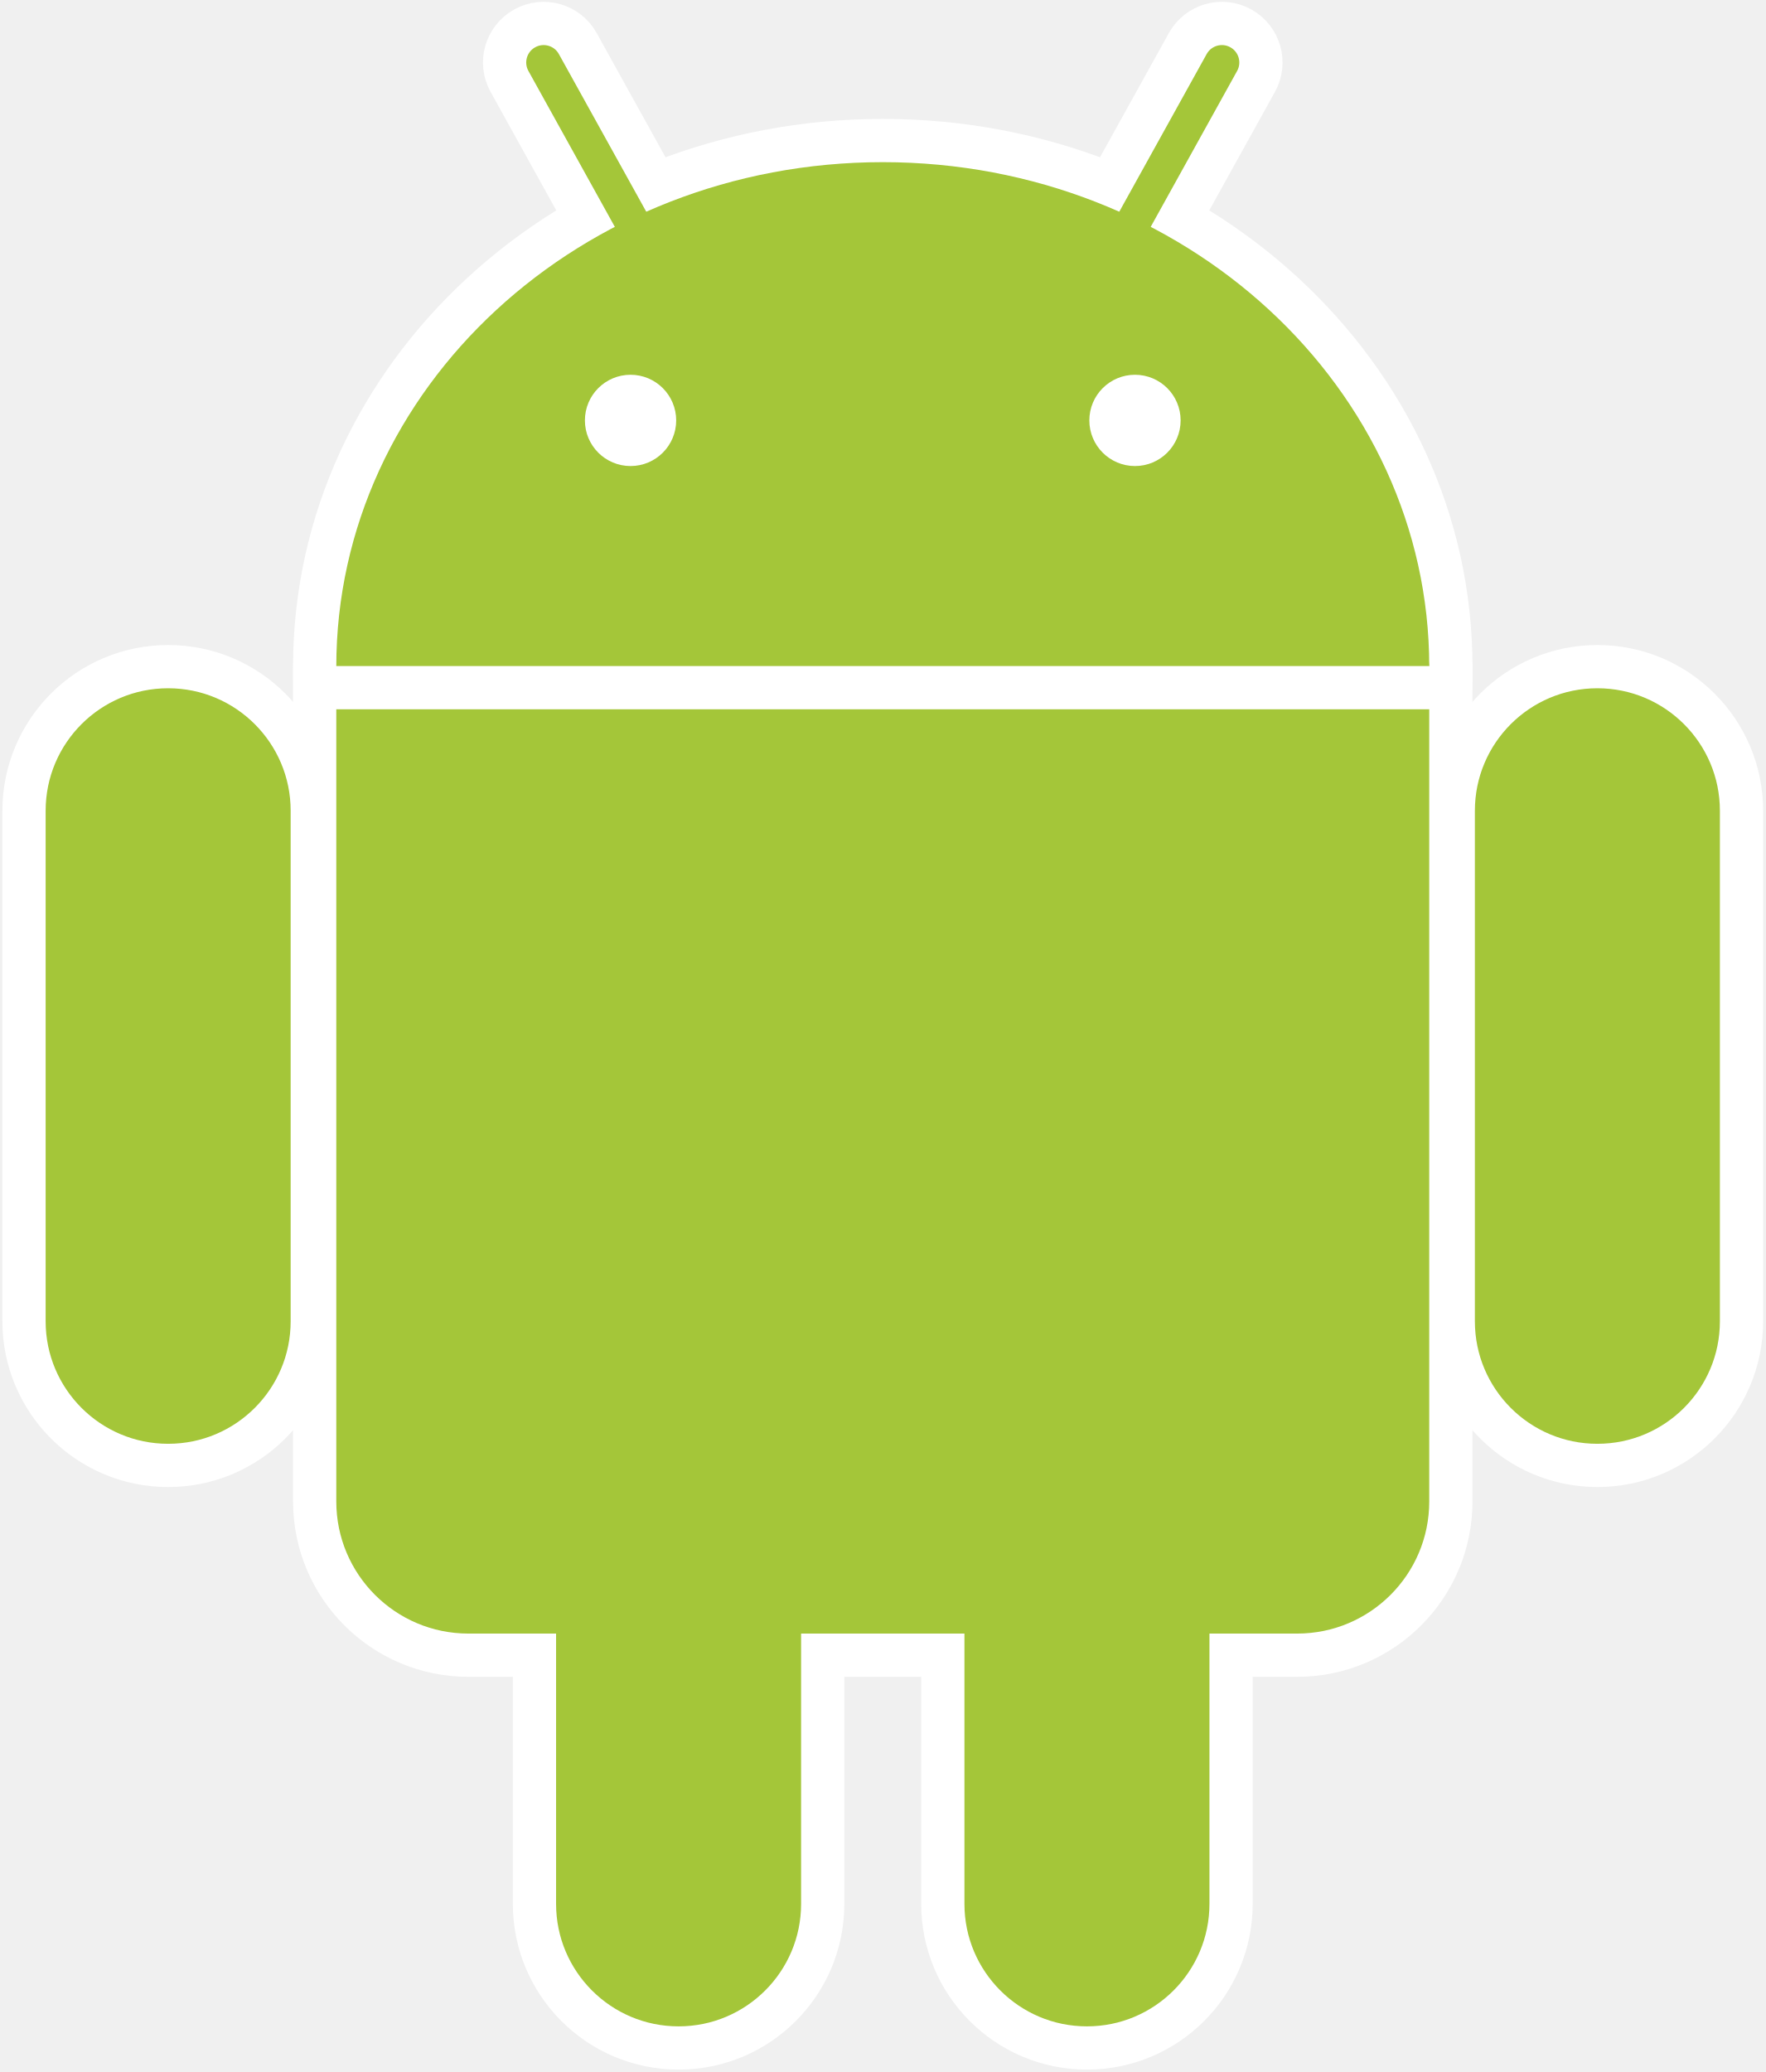
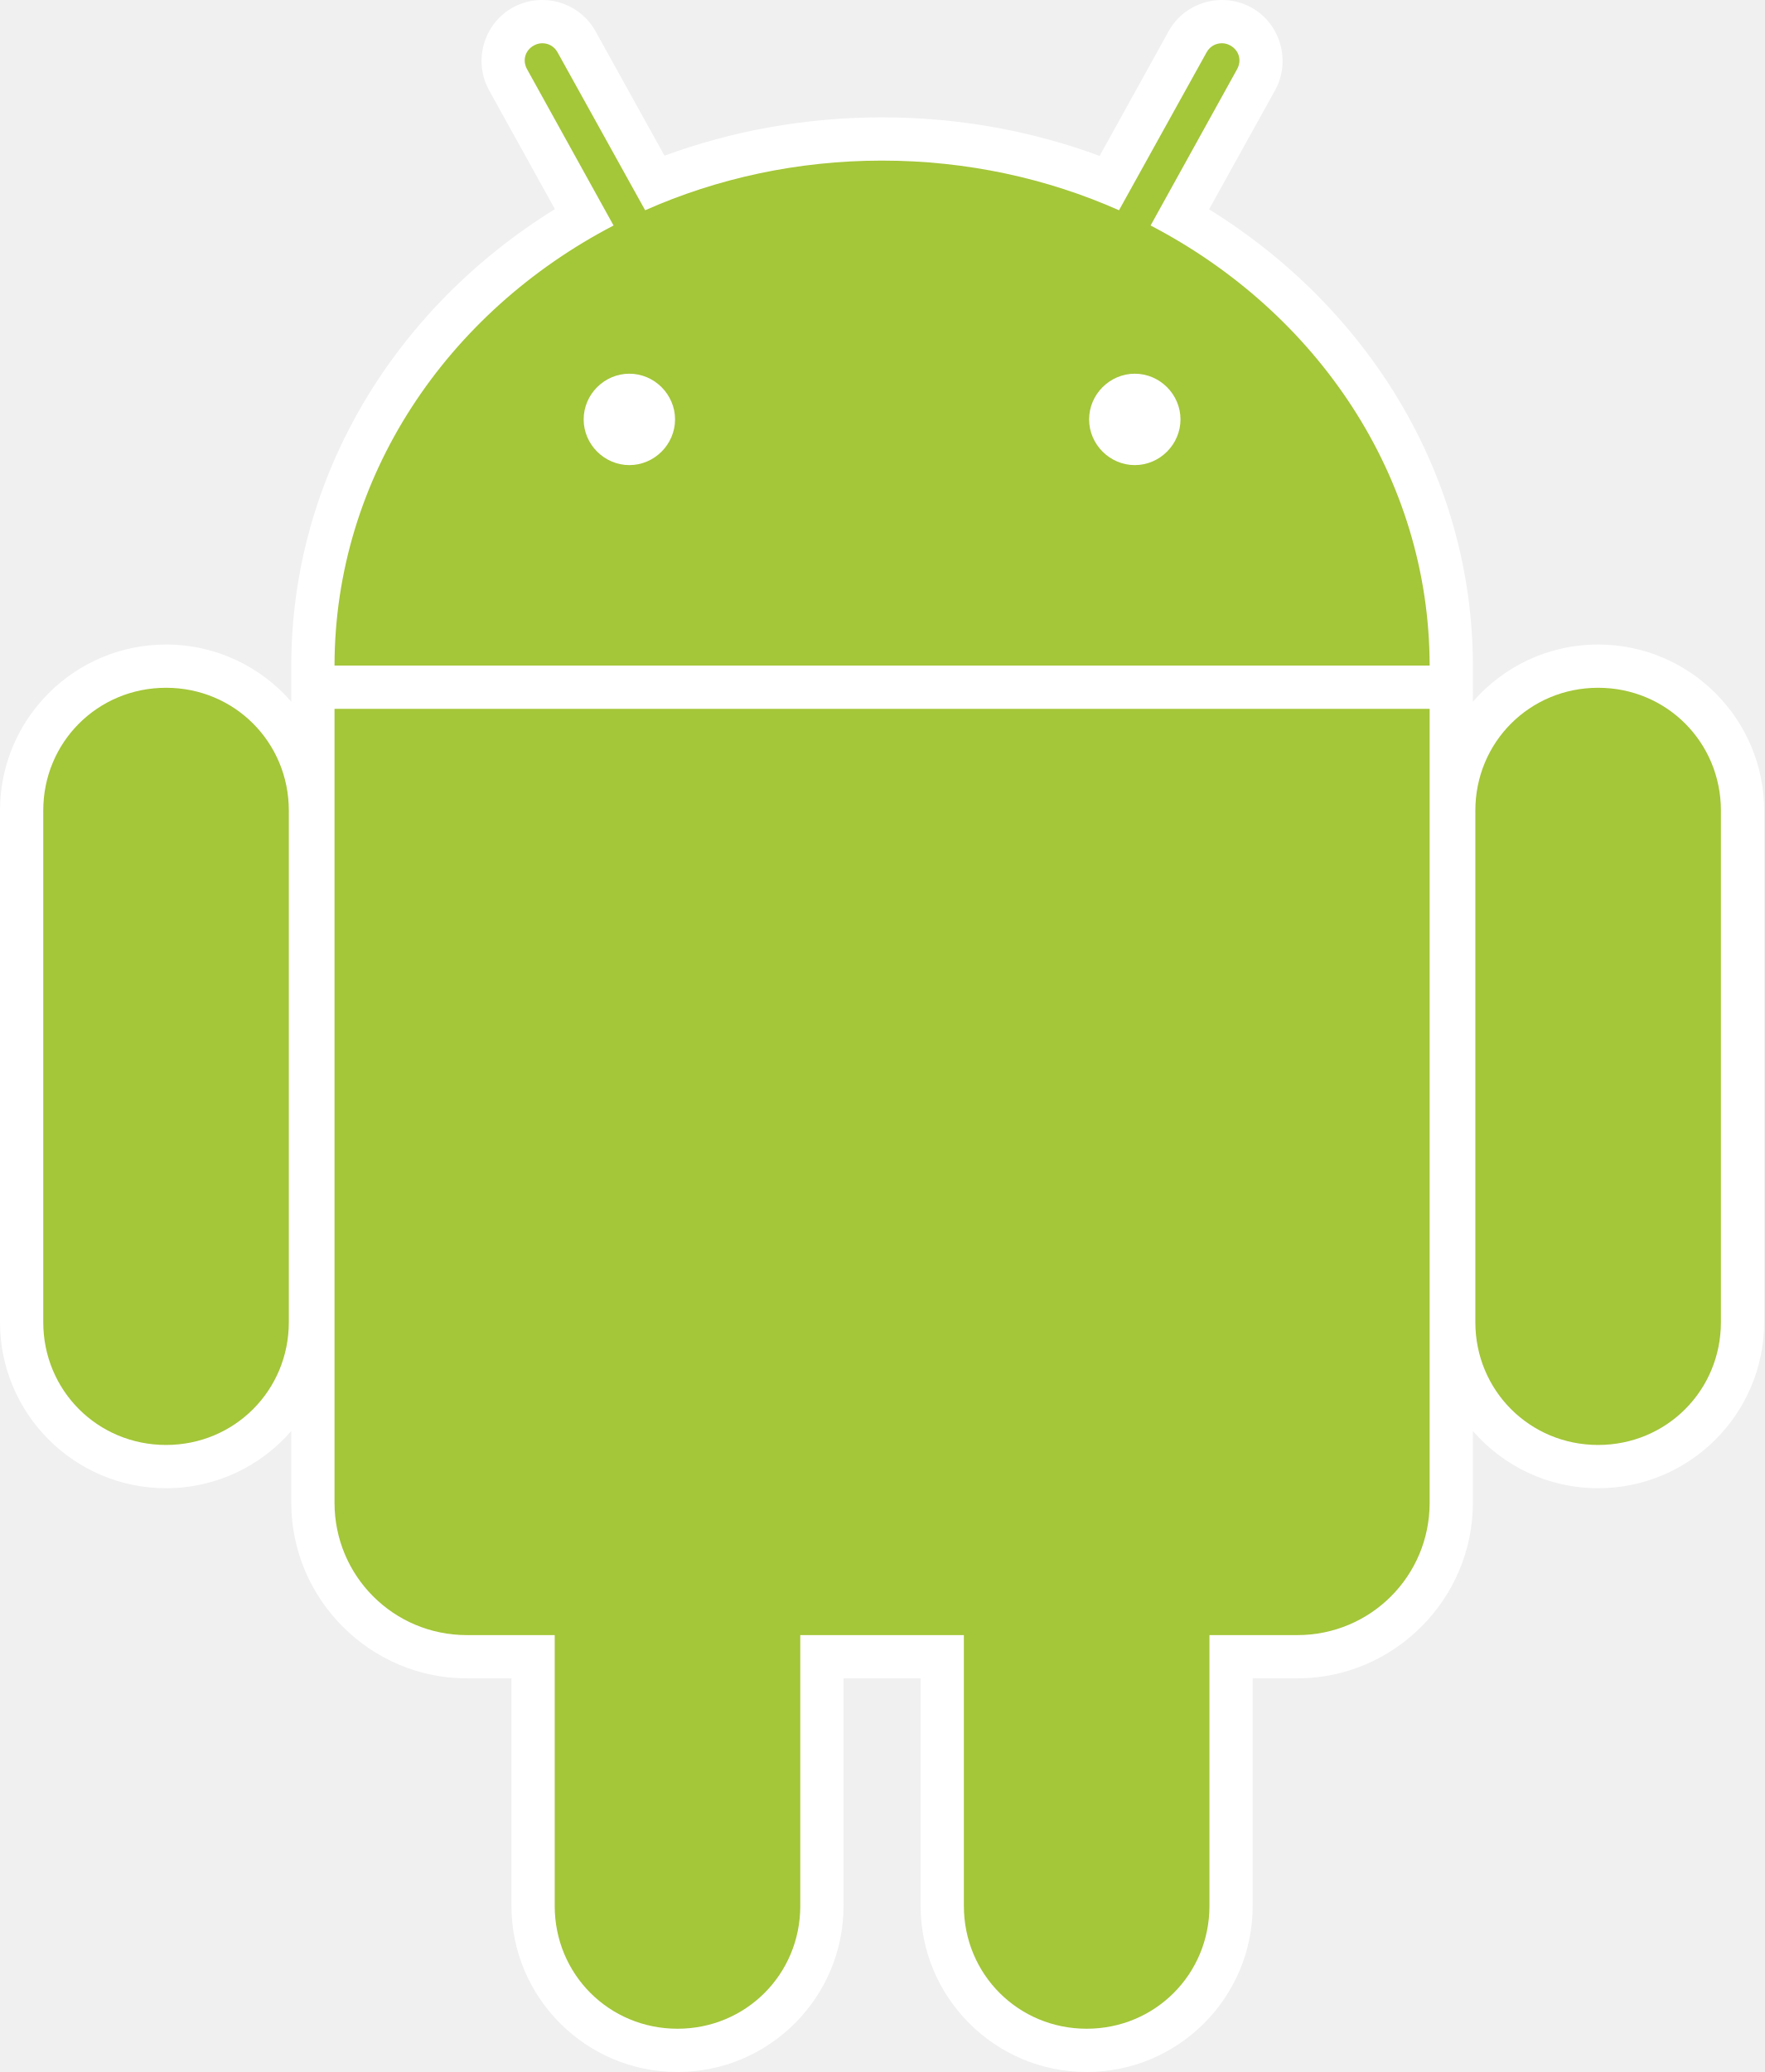
- <svg xmlns="http://www.w3.org/2000/svg" xmlns:xlink="http://www.w3.org/1999/xlink" viewBox="-147 -70 294 345">
-   <g fill="#a4c639">
-     <use stroke-width="14.4" xlink:href="#b" stroke="#FFF" />
-     <use xlink:href="#a" transform="scale(-1,1)" />
-     <g id="a" stroke="#FFF" stroke-width="7.2">
-       <rect rx="6.5" transform="rotate(29)" height="86" width="13" y="-86" x="14" />
-       <rect id="c" rx="24" height="133" width="48" y="41" x="-143" />
-       <use y="97" x="85" xlink:href="#c" />
-     </g>
-     <g id="b">
-       <ellipse cy="41" rx="91" ry="84" />
-       <rect rx="22" height="182" width="182" y="20" x="-91" />
-     </g>
-   </g>
-   <g stroke="#FFF" stroke-width="7.2" fill="#FFF">
-     <path d="m-95 44.5h190" />
-     <circle cx="-42" r="4" />
-     <circle cx="42" r="4" />
+ <svg xmlns="http://www.w3.org/2000/svg" width="297.16" height="348.94" id="svg4948" version="1.1">
+   <defs id="defs4950" />
+   <g id="layer1" transform="translate(0,-703.4221)">
+     <path style="font-size:medium;font-style:normal;font-variant:normal;font-weight:normal;font-stretch:normal;text-indent:0;text-align:start;text-decoration:none;line-height:normal;letter-spacing:normal;word-spacing:normal;text-transform:none;direction:ltr;block-progression:tb;writing-mode:lr-tb;text-anchor:start;baseline-shift:baseline;color:#000000;fill:#ffffff;fill-opacity:1;fill-rule:nonzero;stroke:none;stroke-width:7.2;marker:none;visibility:visible;display:inline;overflow:visible;enable-background:accumulate;font-family:Sans;-inkscape-font-specification:Sans" d="m 91.25,703.421 c -1.635,0.016 -3.332,0.41 -4.878,1.267 -4.909,2.721 -6.71,9.03 -3.991,13.936 l 11.086,20.017 c -26.708,16.525 -44.405,44.751 -44.405,76.965 0,0.135 -3.75e-4,0.338 0,0.538 1.32e-4,0.071 -6.59e-4,0.111 0,0.19 4.1e-5,0.105 0,0.259 0,0.285 l 0,4.973 C 43.932,815.691 36.392,811.965 27.967,811.965 12.533,811.965 0,824.498 0,839.932 l 0,86.15 c 0,15.434 12.533,27.967 27.967,27.967 8.425,0 15.965,-3.727 21.094,-9.629 l 0,12.067 c 0,16.27 13.313,29.583 29.583,29.583 l 7.506,0 0,38.324 c 0,15.434 12.533,27.967 27.967,27.967 15.434,0 27.967,-12.533 27.967,-27.967 l 0,-38.324 12.986,0 0,38.324 c 0,15.434 12.533,27.967 27.967,27.967 15.434,0 27.967,-12.533 27.967,-27.967 l 0,-38.324 7.506,0 c 16.27,0 29.583,-13.313 29.583,-29.583 l 0,-12.067 c 5.129,5.902 12.67,9.629 21.094,9.629 15.434,0 27.967,-12.533 27.967,-27.967 l 0,-86.15 c 0,-15.434 -12.533,-27.967 -27.967,-27.967 -8.425,0 -15.965,3.727 -21.094,9.629 l 0,-4.878 0,-0.095 c 6.5e-4,-0.152 1.7e-4,-0.304 0,-0.285 0.002,-0.304 0,-0.546 0,-0.728 0,-32.209 -17.737,-60.407 -44.437,-76.934 l 11.117,-20.049 c 2.719,-4.906 0.919,-11.215 -3.991,-13.936 -1.546,-0.857 -3.243,-1.251 -4.878,-1.267 -3.625,-0.035 -7.184,1.876 -9.058,5.258 l -11.624,20.999 c -11.366,-4.194 -23.733,-6.493 -36.646,-6.493 -12.9,0 -25.289,2.275 -36.646,6.461 l -11.624,-20.967 c -1.875,-3.382 -5.433,-5.292 -9.058,-5.258 z" id="rect3027-1" />
+     <path style="fill:#a4c639;fill-opacity:1;stroke:none" d="m 27.968,819.249 c -11.518,0 -20.682,9.165 -20.682,20.682 l 0,86.15 c 0,11.518 9.165,20.682 20.682,20.682 11.518,0 20.682,-9.165 20.682,-20.682 l 0,-86.15 c 0,-11.518 -9.165,-20.682 -20.682,-20.682 z m 241.221,0 c -11.518,0 -20.682,9.165 -20.682,20.682 l 0,86.15 c 0,11.518 9.165,20.682 20.682,20.682 11.518,0 20.682,-9.165 20.682,-20.682 l 0,-86.15 c 0,-11.518 -9.165,-20.682 -20.682,-20.682 z" id="rect3981-7" />
+     <path style="fill:#a4c639;fill-opacity:1;stroke:none" d="m 114.118,917.562 c -11.518,0 -20.682,9.165 -20.682,20.682 l 0,86.15 c 0,11.518 9.165,20.682 20.682,20.682 11.518,0 20.682,-9.165 20.682,-20.682 l 0,-86.15 c 0,-11.518 -9.165,-20.682 -20.682,-20.682 z m 68.92,0 c -11.518,0 -20.682,9.165 -20.682,20.682 l 0,86.15 c 0,11.518 9.165,20.682 20.682,20.682 11.518,0 20.682,-9.165 20.682,-20.682 l 0,-86.15 c 0,-11.518 -9.165,-20.682 -20.682,-20.682 z" id="c-4-0" />
+     <path style="fill:#a4c639;fill-opacity:1" d="m 91.313,710.706 c -0.489,0.005 -0.945,0.131 -1.394,0.38 -1.475,0.818 -1.96,2.512 -1.14,3.991 l 14.57,26.32 C 75.318,755.983 56.384,783.701 56.346,815.512 l 184.463,0 c -0.038,-31.811 -18.971,-59.529 -47.003,-74.115 l 14.57,-26.32 c 0.82,-1.479 0.335,-3.173 -1.14,-3.991 -0.449,-0.249 -0.905,-0.375 -1.394,-0.38 -1.047,-0.01 -2.039,0.513 -2.597,1.52 l -14.76,26.605 c -12.074,-5.356 -25.617,-8.362 -39.908,-8.362 -14.291,0 -27.834,3.006 -39.908,8.362 L 93.91,712.227 c -0.558,-1.007 -1.551,-1.53 -2.597,-1.52 z m -34.967,112.091 0,133.691 c 0,12.353 9.945,22.298 22.298,22.298 l 139.868,0 c 12.353,0 22.298,-9.945 22.298,-22.298 l 0,-133.691 -184.463,0 z" id="ellipse3033" />
+     <path style="font-size:medium;font-style:normal;font-variant:normal;font-weight:normal;font-stretch:normal;text-indent:0;text-align:start;text-decoration:none;line-height:normal;letter-spacing:normal;word-spacing:normal;text-transform:none;direction:ltr;block-progression:tb;writing-mode:lr-tb;text-anchor:start;baseline-shift:baseline;color:#000000;fill:#ffffff;fill-opacity:1;fill-rule:nonzero;stroke:none;stroke-width:7.2;marker:none;visibility:visible;display:inline;overflow:visible;enable-background:accumulate;font-family:Sans;-inkscape-font-specification:Sans" d="m 106.009,766.356 c -4.211,0 -7.697,3.486 -7.697,7.697 0,4.211 3.486,7.697 7.697,7.697 4.211,0 7.697,-3.486 7.697,-7.697 0,-4.211 -3.486,-7.697 -7.697,-7.697 z m 85.137,0 c -4.211,0 -7.697,3.486 -7.697,7.697 0,4.211 3.486,7.697 7.697,7.697 4.211,0 7.697,-3.486 7.697,-7.697 0,-4.211 -3.486,-7.697 -7.697,-7.697 z" id="circle3041" />
  </g>
</svg>
